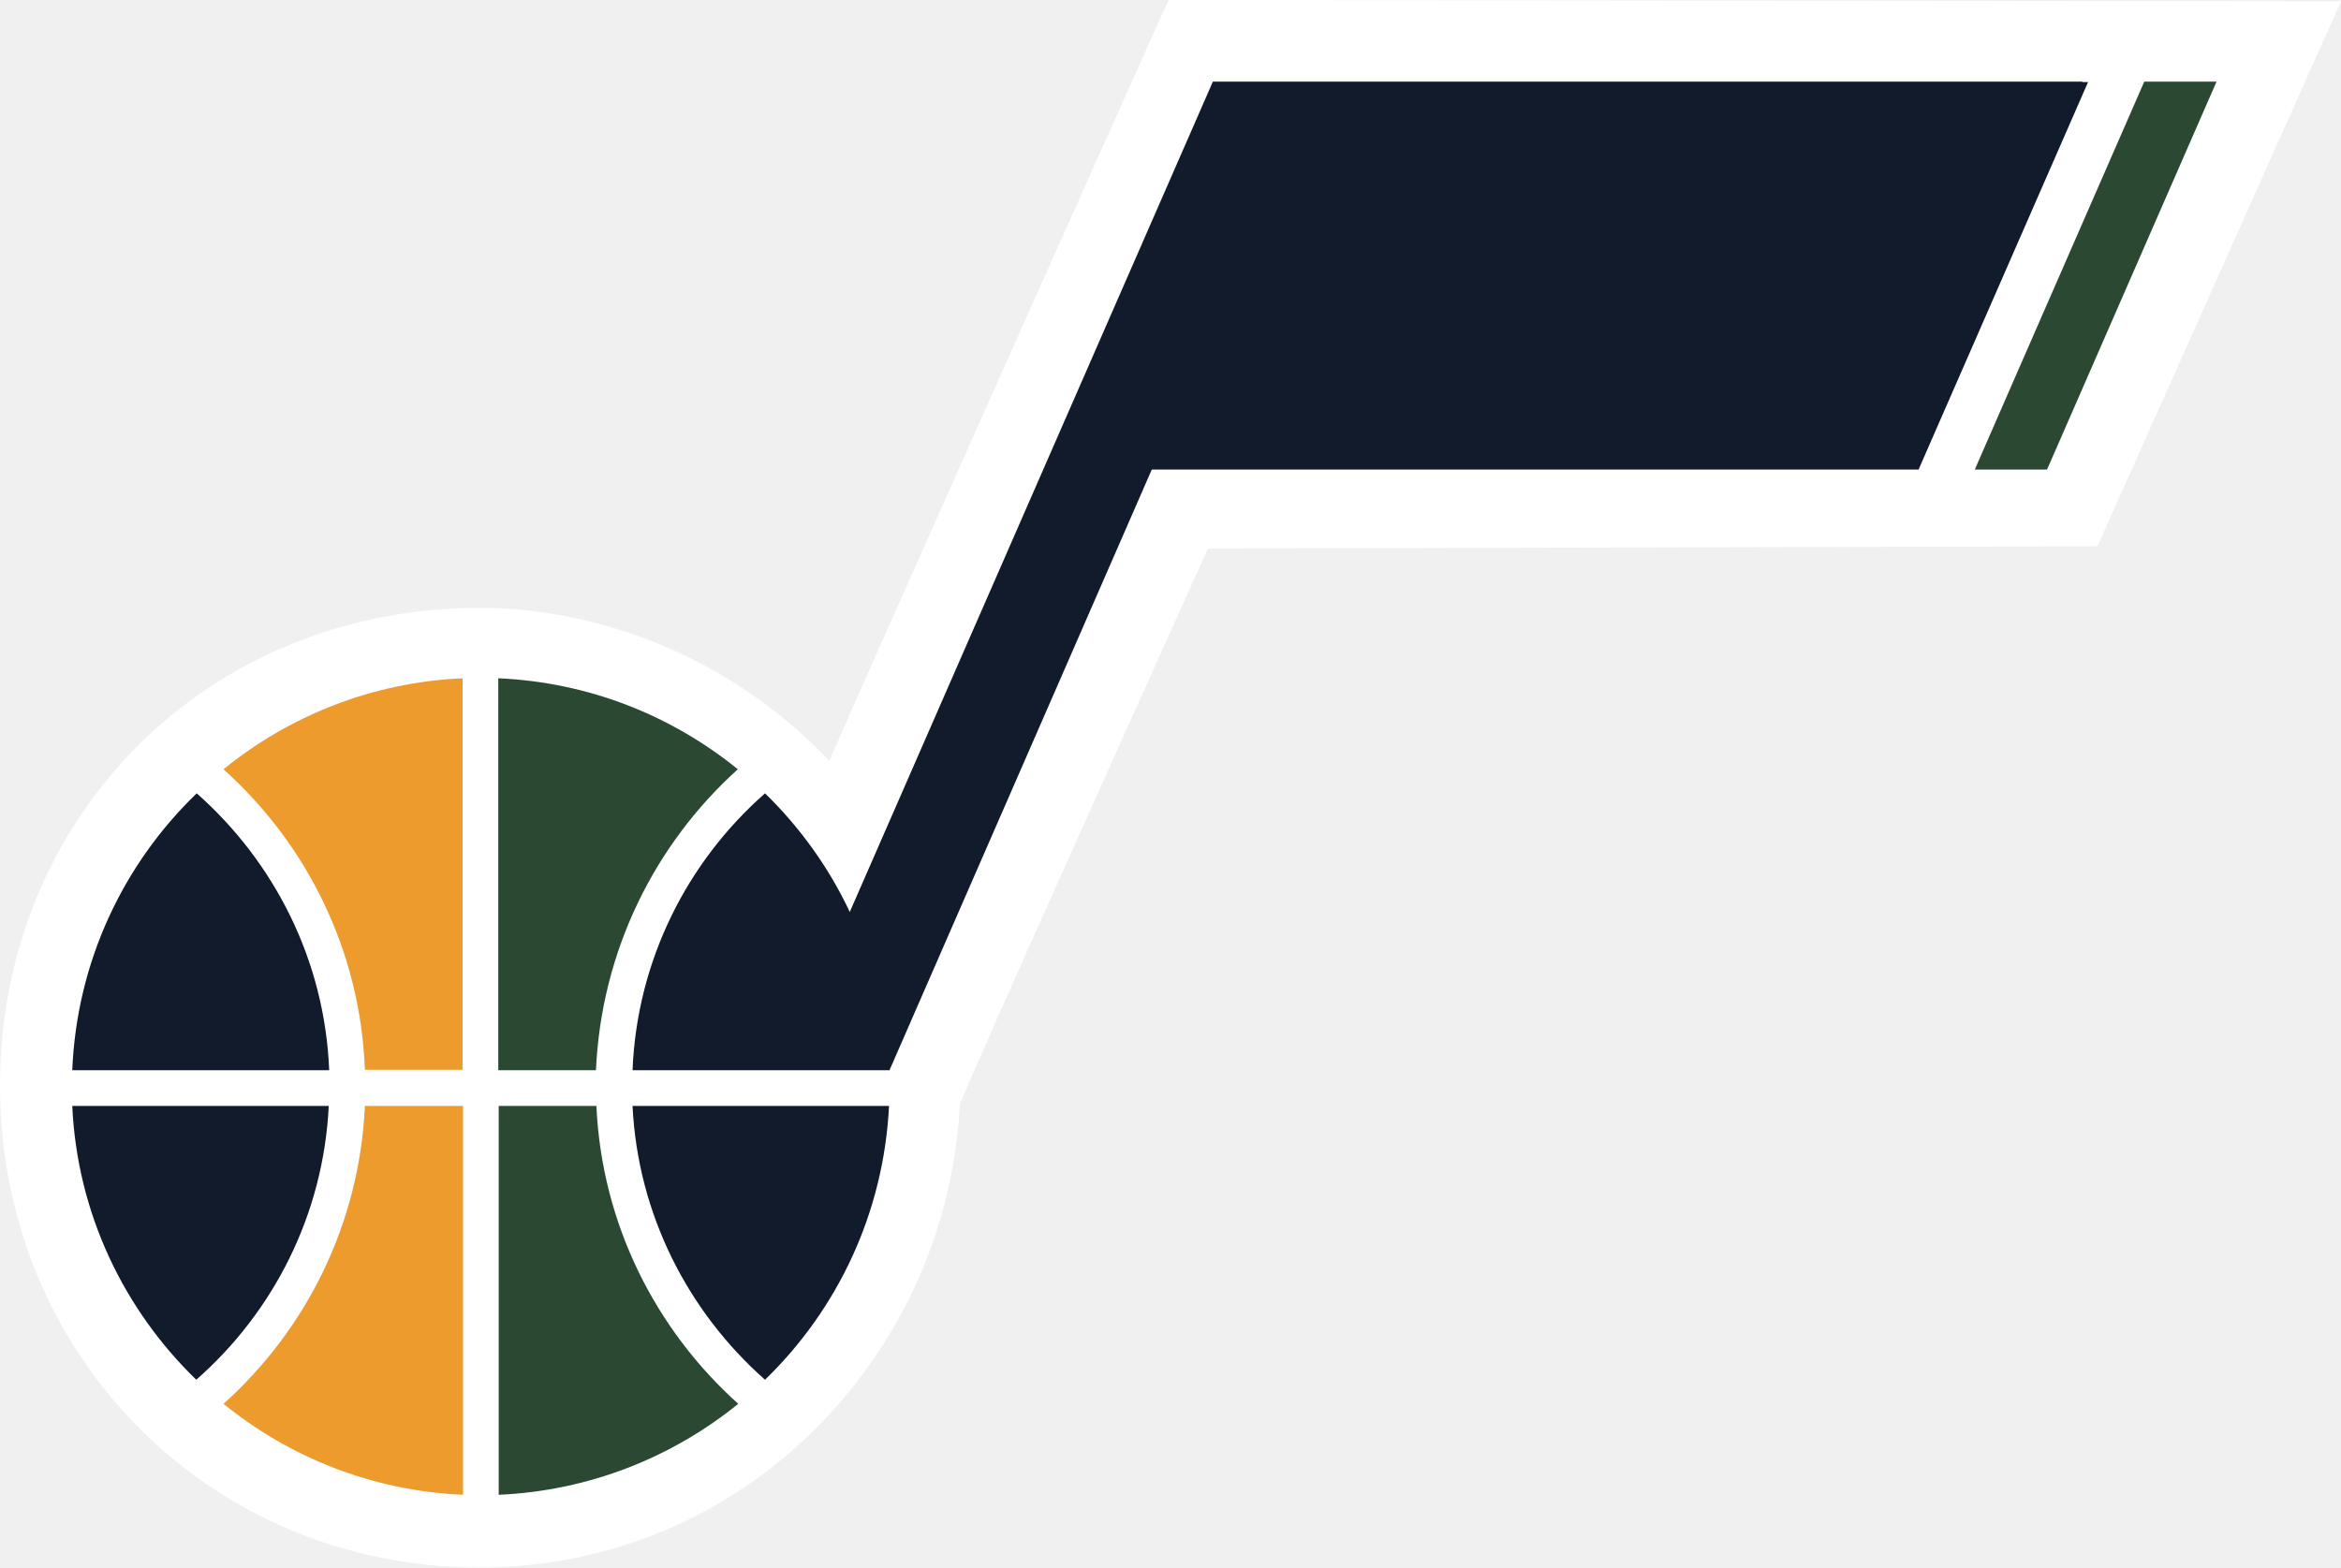
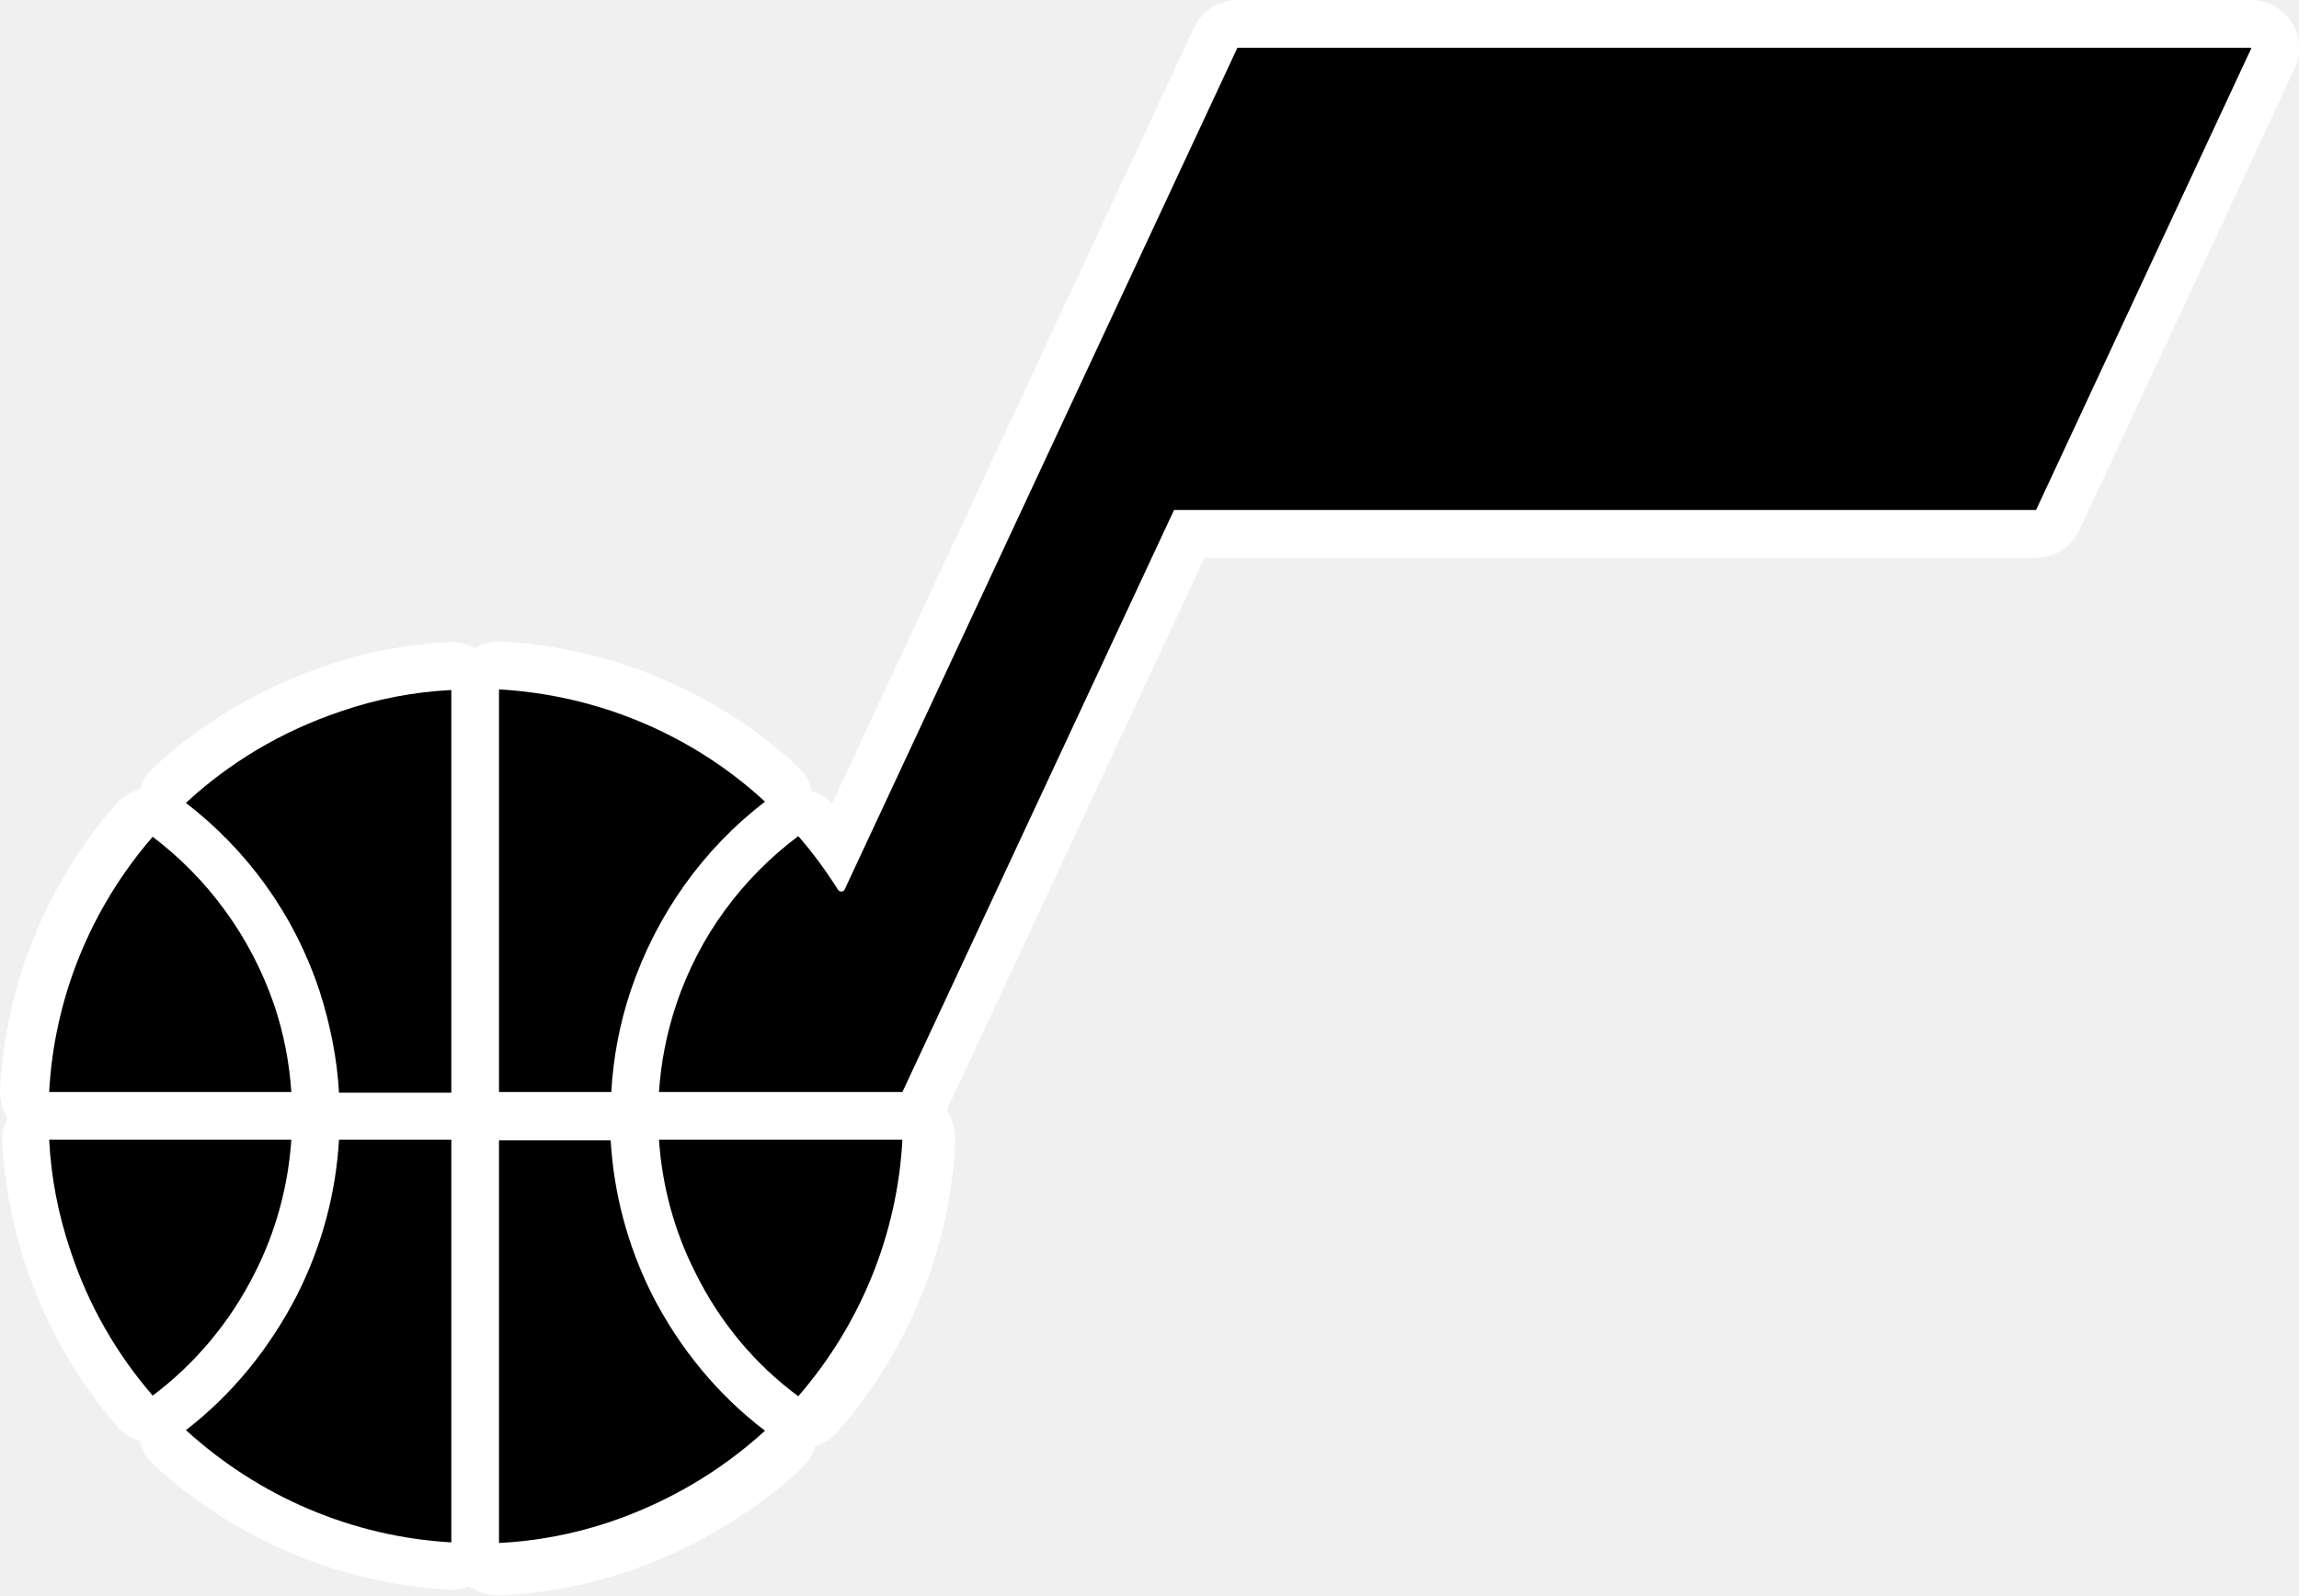
- <svg xmlns="http://www.w3.org/2000/svg" version="1.1" id="Layer_1" x="0px" y="0px" width="524.8px" height="351.5px" viewBox="0 0 524.8 351.5" style="enable-background:new 0 0 524.8 351.5;" xml:space="preserve">
-   <style type="text/css">
- 	.st0{fill:#FFFFFF;}
- 	.st1{fill:#111B2B;}
- 	.st2{fill:#ED9B2D;}
- 	.st3{fill:#2A4832;}
- </style>
-   <g id="Clip-2">
- </g>
-   <path class="st0" d="M107.5,351.5C47.2,351.5,0,304,0,243.4c0-29.2,11-56.2,30.8-76.1c19.9-19.9,47.1-30.9,76.4-31  c29.5,0,58.4,12.8,78.7,34.3c1.7-3.8,3.7-8.3,5.8-13.2c6.6-14.9,15.9-35.7,27.5-61.8c20-44.9,40.1-89.7,40.1-89.7L262,0l262.8,0.3  l-54.6,122.2L270.8,123c-21.5,47.6-51.3,114.1-55.6,124.5c-1.4,27.1-12.5,52.6-31.6,72.1C163.4,340.2,136.4,351.5,107.5,351.5z   M107.3,156.3C57.5,156.4,20,193.8,20,243.4c0,23.9,8.9,46.1,25.2,62.5c16.3,16.5,38.4,25.6,62.3,25.6c23.4,0,45.4-9.2,61.8-26  c15.9-16.2,25.1-37.6,25.9-60.3c0-2.9,0.6-4.3,30.4-70.6c14.6-32.6,29.4-65.4,29.6-65.7l2.6-5.9l199.4-0.5L494,20.3L275,20  c-30.8,68.9-74.9,167.8-77,173c0.8-2.1,1-5.8-1.1-9l-16.6,11.2C164,171.3,136,156.3,107.3,156.3z" />
-   <path id="Fill-1" class="st0" d="M268.5,10c0,0-80.4,179.7-79.9,179.7c-17.9-26.4-49-43.4-81.3-43.4C52,146.4,10,188.6,10,243.4  c0,54.7,42.3,98.1,97.5,98.1c55.3,0,95.9-45.2,97.7-96.1c0-1.4,59.1-132.4,59.1-132.4l199.4-0.5l45.7-102.2L268.5,10" />
-   <path id="Fill-4" class="st0" d="M199.5,243.5c0,50.5-41,91.4-91.5,91.4C57.4,335,16.5,294,16.5,243.5s41-91.4,91.5-91.4  S199.5,193.1,199.5,243.5" />
-   <path id="Fill-5" class="st1" d="M16.2,248c1.1,24.1,11.6,45.7,27.8,61.4c17.3-15.2,28.5-37,29.7-61.4H16.2" />
-   <path id="Fill-6" class="st2" d="M81.8,248c-1.2,26.5-13.2,50.2-31.7,66.8c14.8,12,33.3,19.5,53.7,20.4V248H81.8" />
-   <path id="Fill-7" class="st1" d="M16.2,240h57.6c-1-24.7-12.3-46.7-29.7-62.1C27.7,193.7,17.2,215.6,16.2,240" />
-   <path id="Fill-8" class="st2" d="M50.1,172.5c18.7,16.8,30.7,40.7,31.7,67.4h21.9v-87.8C83.4,153,64.9,160.5,50.1,172.5" />
-   <path id="Fill-9" class="st1" d="M199.3,248h-57.5c1.2,24.4,12.5,46.2,29.7,61.4C187.7,293.7,198.1,272.1,199.3,248" />
-   <path id="Fill-10" class="st3" d="M133.7,248h-21.9v87.2c20.3-0.9,38.9-8.4,53.7-20.4C147,298.2,134.9,274.5,133.7,248" />
-   <path id="Fill-11" class="st3" d="M165.4,172.5c-14.8-12-33.3-19.5-53.7-20.4V240h21.9C134.8,213.2,146.8,189.3,165.4,172.5" />
-   <path id="Fill-12" class="st1" d="M466.8,18.3H271.9l-81.4,186.2c-4.7-10-11.2-19-19-26.6c-17.4,15.3-28.7,37.4-29.7,62.1h57.6  l58.8-134.7h171.9l38-86.9h-1.3" />
-   <polyline id="Fill-13" class="st3" points="458.9,105.3 496.9,18.3 480.7,18.3 442.7,105.3 458.9,105.3 " />
+ <svg xmlns="http://www.w3.org/2000/svg" version="1.1" id="Layer_1" x="0px" y="0px" viewBox="0 0 366.448 254.386" xml:space="preserve" width="366.448" height="254.386">
+   <defs id="defs8" />
+   <g id="g17" transform="translate(7.837112,7.611328)">
+     <g id="g16" style="display:inline;fill:#ffffff">
+       <path id="path9" style="fill:#ffffff" d="m 189.4,-7.611 a 7.613,7.613 0 0 0 -6.898,4.393 l -57.709,123.717 a 7.613,7.613 0 0 0 -9.959,-0.889 c -9.961,7.471 -17.945,17.956 -22.154,30.684 -1.714,5.141 -2.734,10.459 -3.076,15.711 a 7.613,7.613 0 0 0 7.596,8.107 H 136 a 7.613,7.613 0 0 0 6.898,-4.393 l 41.25,-88.408 h 132.551 a 7.613,7.613 0 0 0 6.9,-4.396 L 357.9,3.314 a 7.613,7.613 0 0 0 0.711,-3.215 V 0 A 7.613,7.613 0 0 0 351,-7.611 Z" />
+       <path id="path10" style="fill:#ffffff" d="m 0,166.602 a 7.498,7.498 0 0 0 -7.488,7.879 c 0.334,6.57 1.569,13.168 3.785,19.711 3.215,9.736 8.23,18.315 14.529,25.609 a 7.498,7.498 0 0 0 10.172,1.098 c 7.735,-5.801 14.082,-13.402 18.498,-22.227 3.864,-7.623 6.019,-15.813 6.584,-24.061 a 7.498,7.498 0 0 0 -7.48,-8.01 z" />
+       <path id="path11" style="fill:#ffffff" d="m 46.199,166.541 a 7.559,7.559 0 0 0 -7.545,7.115 c -0.44,7.478 -2.36,14.739 -5.799,21.627 -3.931,7.673 -9.217,14.16 -15.668,19.129 a 7.559,7.559 0 0 0 -0.486,11.568 c 12.861,11.752 29.407,18.867 46.969,19.867 a 7.559,7.559 0 0 0 7.988,-7.547 v -64.201 a 7.559,7.559 0 0 0 -7.559,-7.559 z" />
+       <path id="path12" style="fill:#ffffff" d="m 15.689,118.006 a 7.838,7.838 0 0 0 -5.109,2.66 C -0.344,133.262 -6.932,149.214 -7.826,166.086 A 7.838,7.838 0 0 0 0,174.338 h 38.6 a 7.838,7.838 0 0 0 7.82,-8.348 C 46.076,160.721 45.057,155.383 43.336,150.221 a 7.838,7.838 0 0 0 -0.021,-0.06 C 39.003,137.565 31.14,127.07 21.236,119.557 a 7.838,7.838 0 0 0 -5.547,-1.551 z" />
+       <path id="path13" style="fill:#ffffff" d="m 63.711,94.76 c -6.581,0.335 -13.194,1.569 -19.68,3.803 -10.495,3.54 -19.755,9.106 -27.434,16.229 a 7.651,7.651 0 0 0 0.533,11.668 c 8.446,6.511 15.083,15.417 18.693,26.316 1.516,4.736 2.479,9.607 2.736,14.248 a 7.651,7.651 0 0 0 7.639,7.227 h 17.9 A 7.651,7.651 0 0 0 71.75,166.6 v -64.199 a 7.651,7.651 0 0 0 -8.039,-7.641 z" />
+       <path id="path14" style="fill:#ffffff" d="m 72.135,94.662 a 7.651,7.651 0 0 0 -8.086,7.639 V 166.5 a 7.651,7.651 0 0 0 7.65,7.65 h 17.9 a 7.651,7.651 0 0 0 7.639,-7.227 c 0.263,-4.736 1.132,-9.436 2.713,-14.184 3.631,-10.705 10.125,-19.808 18.807,-26.473 a 7.651,7.651 0 0 0 0.529,-11.691 C 106.371,102.662 89.684,95.662 72.135,94.662 Z" />
+       <path id="path15" style="fill:#ffffff" d="m 71.699,165.826 a 8.374,8.374 0 0 0 -8.373,8.373 v 64.201 a 8.374,8.374 0 0 0 8.799,8.363 c 6.65,-0.338 13.412,-1.58 20.062,-3.834 a 8.374,8.374 0 0 0 0.012,-0.004 c 10.496,-3.573 19.807,-9.175 27.547,-16.242 a 8.374,8.374 0 0 0 -0.58,-12.85 c -6.453,-4.904 -11.737,-11.292 -15.594,-18.818 -3.388,-6.789 -5.28,-13.941 -5.713,-21.309 A 8.374,8.374 0 0 0 89.5,165.826 Z" />
+       <path id="path16" style="fill:#ffffff" d="m 97.199,165.645 a 8.457,8.457 0 0 0 -8.436,9.033 c 0.573,8.363 2.759,16.671 6.676,24.404 4.482,9.063 10.959,16.823 18.936,22.719 a 8.457,8.457 0 0 0 11.41,-1.256 c 11.121,-12.806 17.757,-28.988 18.658,-45.998 A 8.457,8.457 0 0 0 136,165.645 Z" />
+     </g>
+   </g>
+   <g id="g8" transform="translate(7.837112,7.611328)">
+     <path d="M 351,0.1 316.7,73.7 H 179.3 L 136,166.5 H 97.2 c 0.3,-4.6 1.2,-9.3 2.7,-13.8 3.7,-11.2 10.7,-20.4 19.5,-27 2.3,2.6 4.4,5.5 6.3,8.5 0.3,0.5 0.9,0.4 1.1,0 0,0 0,0 0,0 L 189.4,0 H 351 Z" id="path1" />
+     <path d="m 32.8,195.3 c -3.9,7.8 -9.5,14.5 -16.3,19.6 C 10.8,208.3 6.3,200.6 3.4,191.8 1.4,185.9 0.3,180 0,174.1 h 38.6 c -0.5,7.3 -2.4,14.5 -5.8,21.2" id="path2" />
+     <path d="m 64.1,174.1 v 64.2 C 48.3,237.4 33.4,231 21.8,220.4 c 7.4,-5.7 13.4,-13.1 17.8,-21.7 3.9,-7.8 6.1,-16.1 6.6,-24.6 z" id="path3" />
+     <path d="m 35.9,152.7 c 1.5,4.5 2.4,9.2 2.7,13.8 H 0 c 0.8,-15.1 6.7,-29.4 16.5,-40.7 8.7,6.6 15.6,15.8 19.4,26.9" id="path4" />
+     <path d="m 64.1,102.4 v 64.2 H 46.2 C 45.9,161.2 44.8,155.7 43.1,150.4 39,138 31.4,127.8 21.8,120.4 28.7,114 37,109 46.5,105.8 c 5.8,-2 11.7,-3.1 17.6,-3.4" id="path5" />
+     <path d="M 89.6,166.5 H 71.7 v -64.2 c 15.8,0.9 30.8,7.2 42.4,17.9 -9.9,7.6 -17.3,18 -21.4,30.1 -1.8,5.4 -2.8,10.8 -3.1,16.2" id="path6" />
+     <path d="m 114.1,220.5 c -6.9,6.3 -15.2,11.3 -24.6,14.5 -5.9,2 -11.9,3.1 -17.8,3.4 v -64.2 h 17.8 c 0.5,8.5 2.7,16.8 6.6,24.6 4.4,8.6 10.5,16 18,21.7" id="path7" />
+     <path d="m 136,174.1 c -0.8,15.1 -6.7,29.5 -16.6,40.9 -6.9,-5.1 -12.5,-11.8 -16.4,-19.7 -3.4,-6.7 -5.3,-13.9 -5.8,-21.2 z" id="path8" />
+   </g>
</svg>
